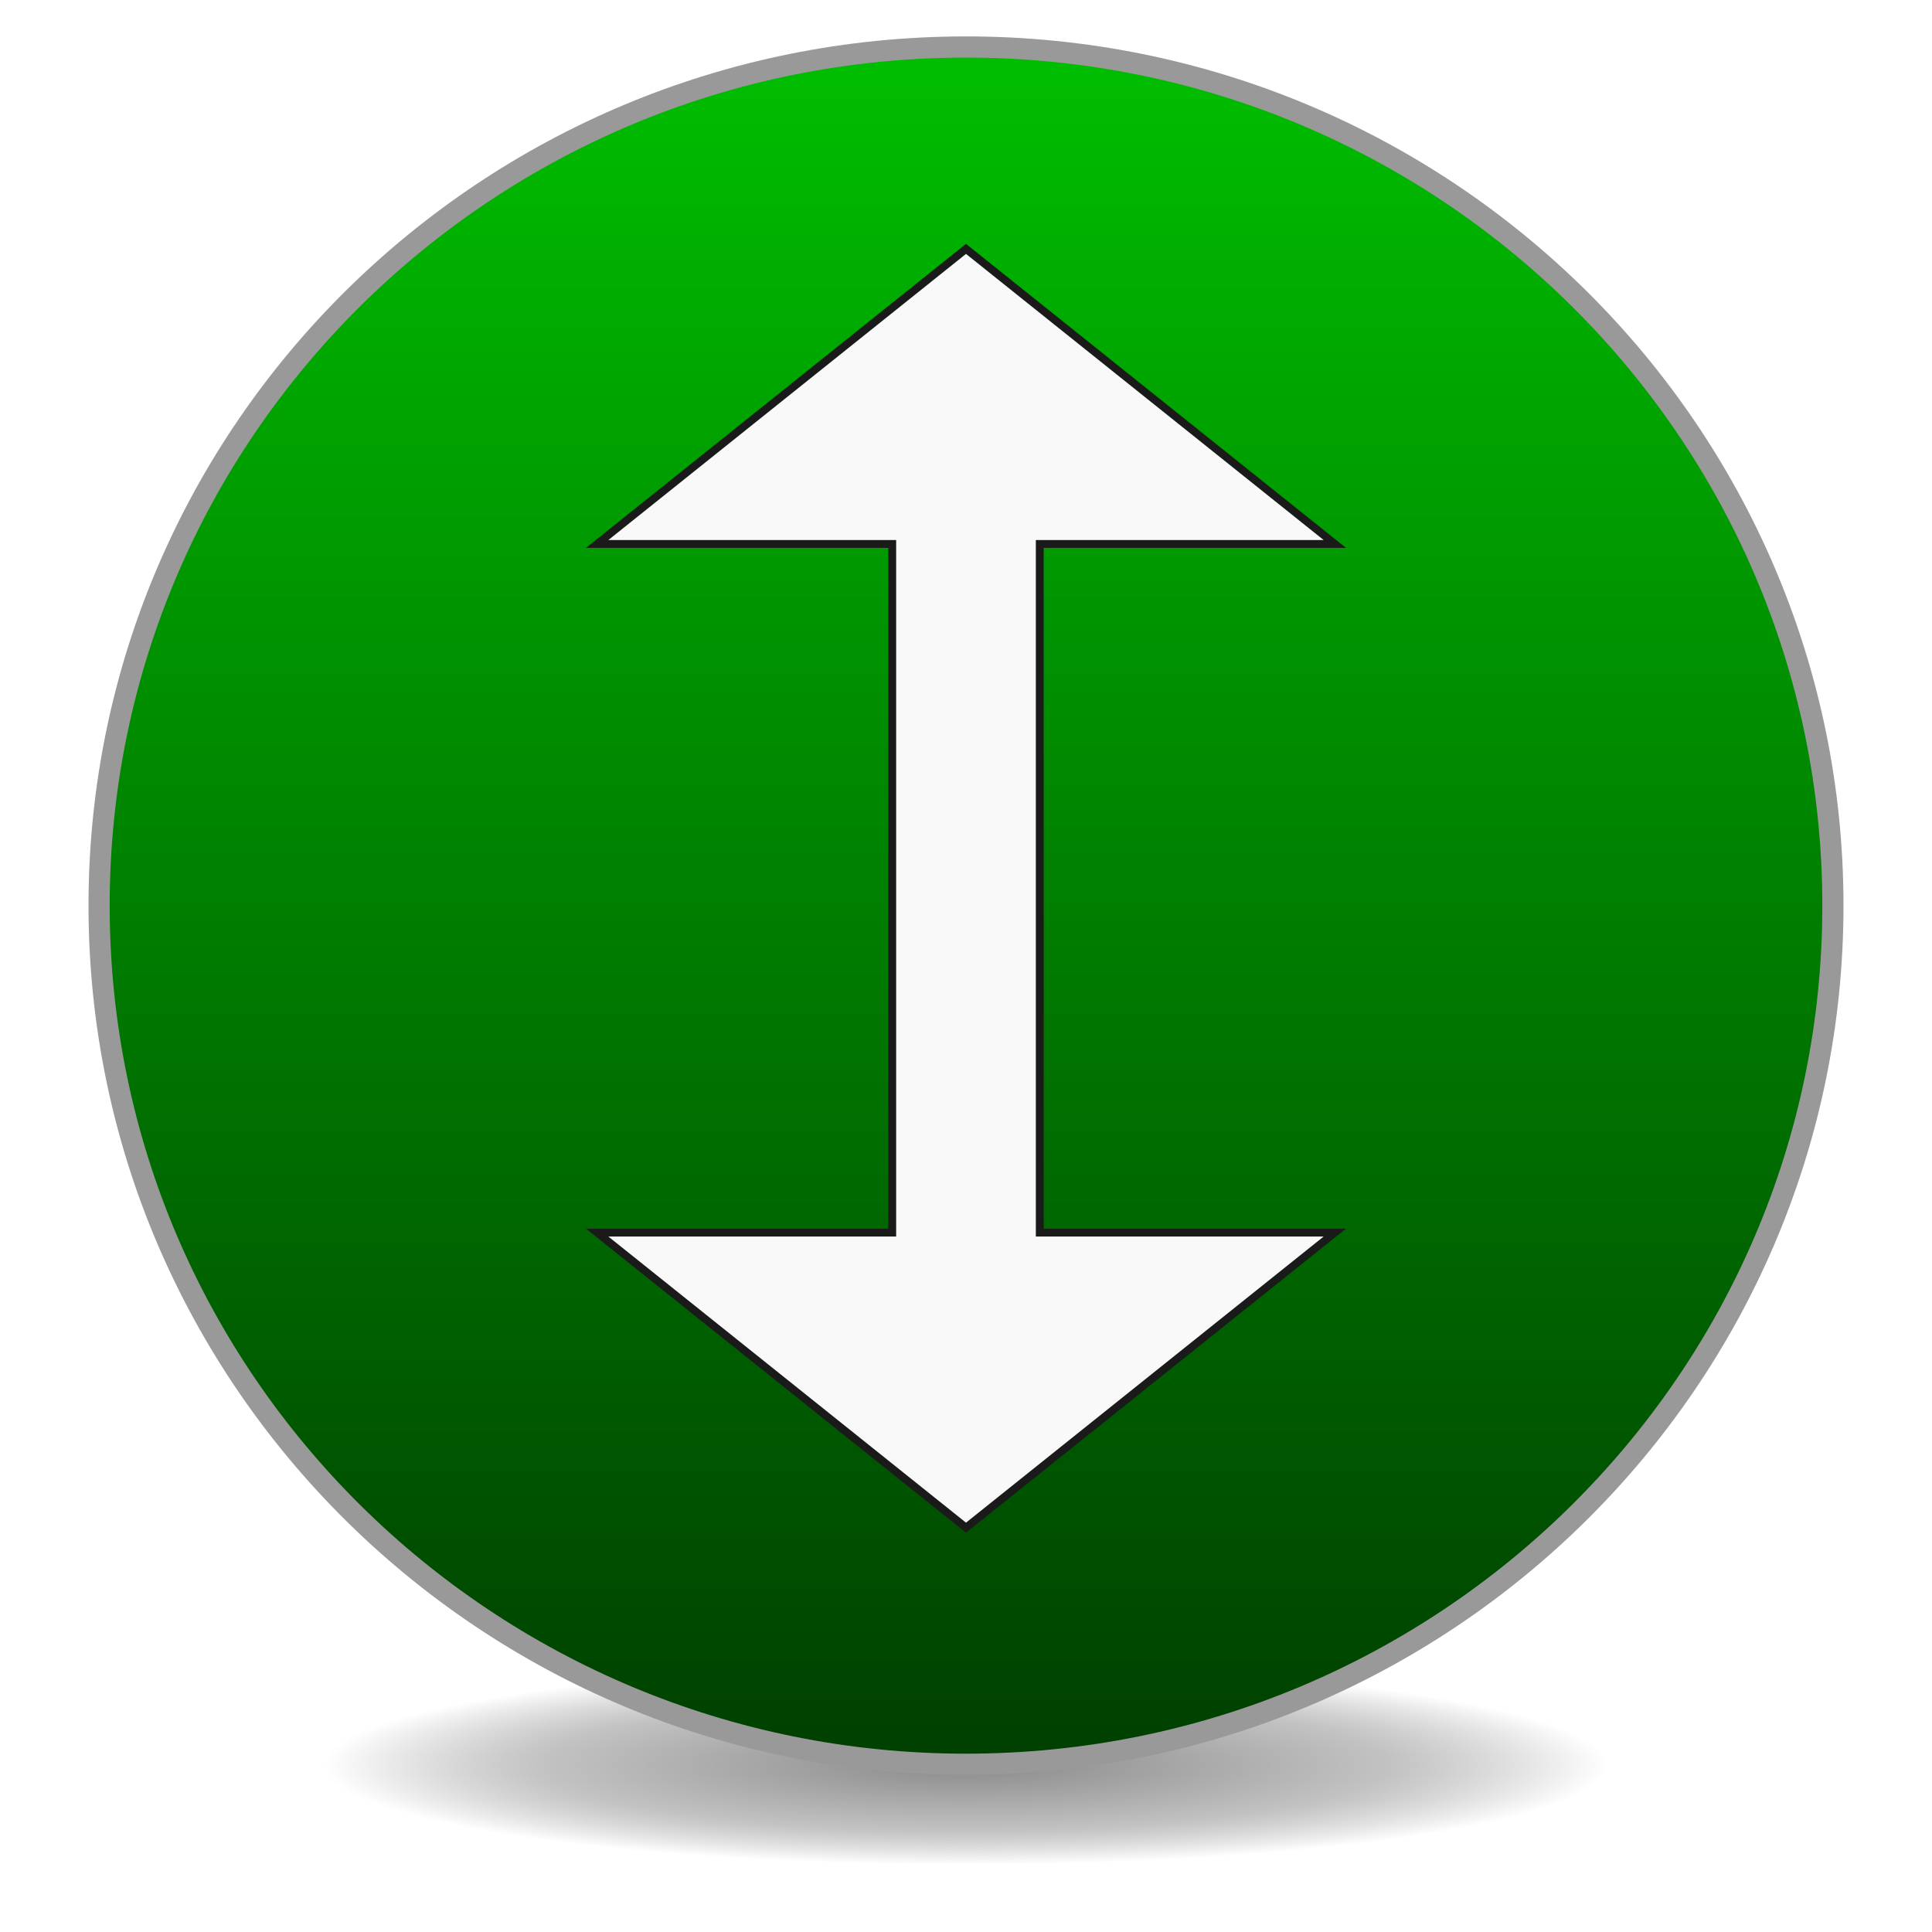
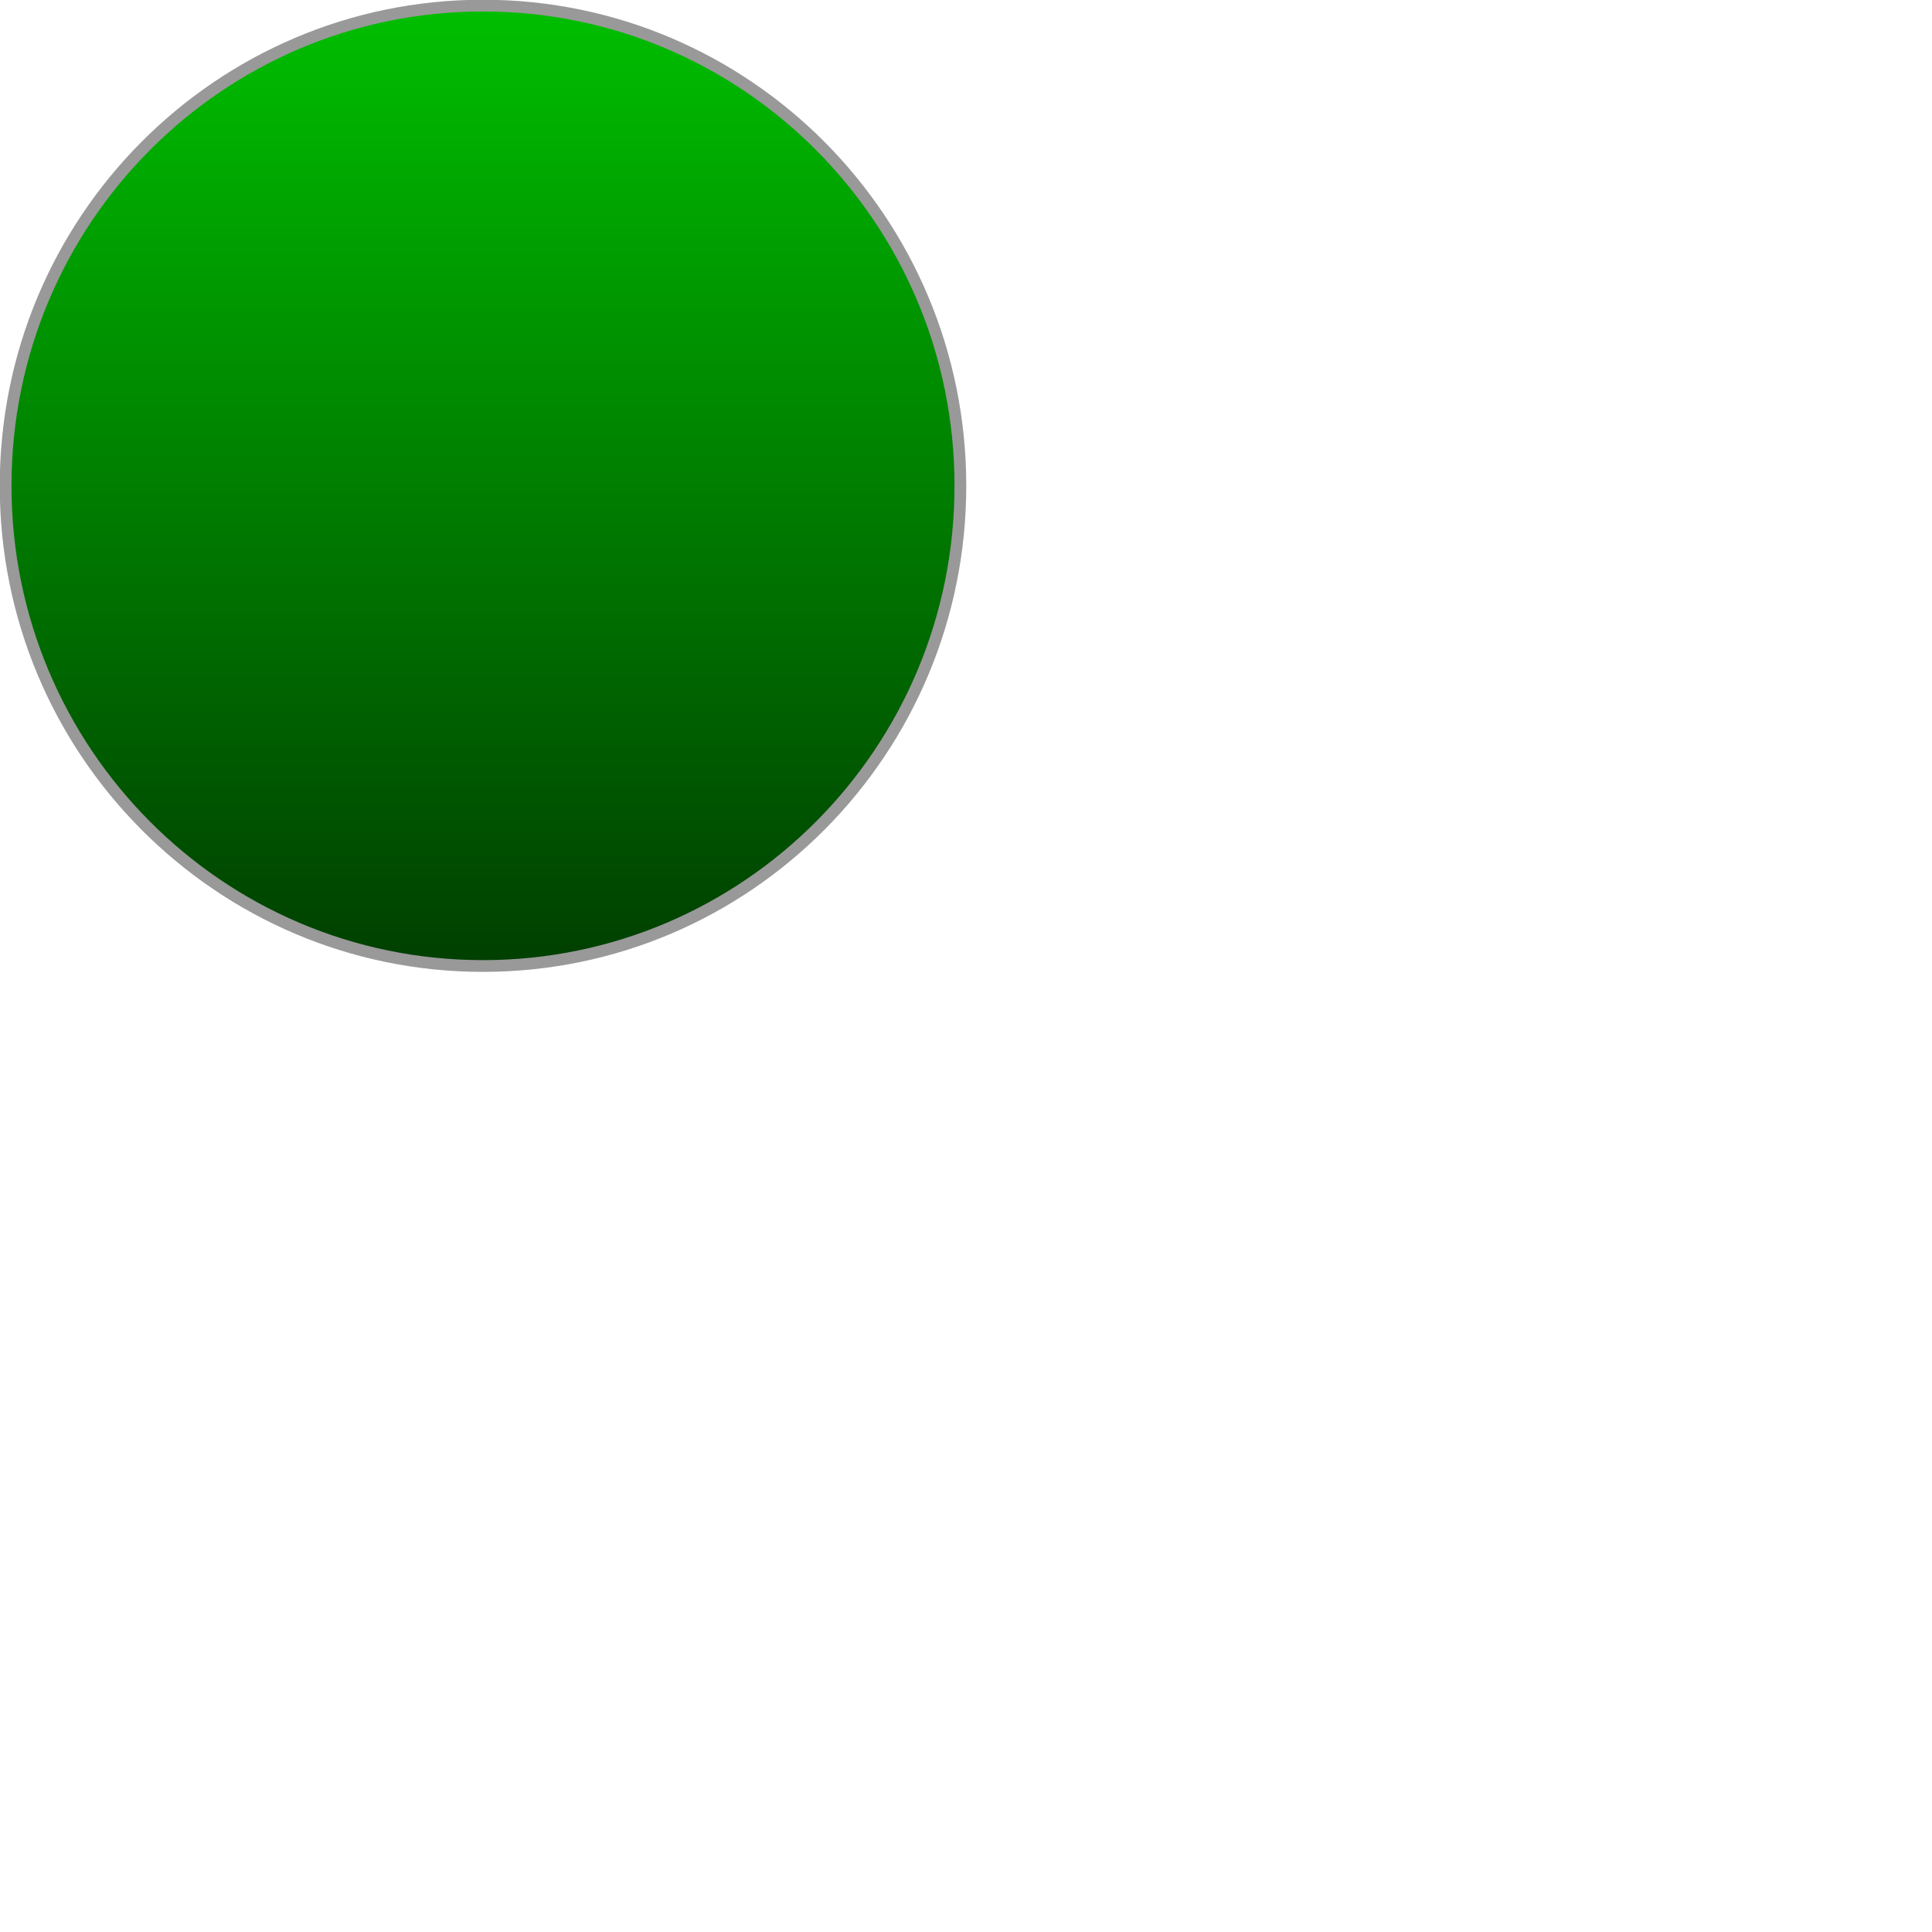
- <svg xmlns="http://www.w3.org/2000/svg" xmlns:xlink="http://www.w3.org/1999/xlink" version="1.1" id="svg1" width="256" height="256" viewBox="0 0 256 256" xml:space="preserve">
+ <svg xmlns="http://www.w3.org/2000/svg" xmlns:xlink="http://www.w3.org/1999/xlink" version="1.1" id="svg1" width="512" height="512" viewBox="0 0 512 512" xml:space="preserve">
  <defs id="defs1">
    <linearGradient id="linearGradient4313">
      <stop style="stop-color:#003f00;stop-opacity:1;" offset="0" id="stop4313" />
      <stop style="stop-color:#00ca00;stop-opacity:1;" offset="1" id="stop4314" />
    </linearGradient>
-     <linearGradient id="linearGradient536">
-       <stop style="stop-color:#8a8a8a;stop-opacity:1;" offset="0" id="stop536" />
-       <stop style="stop-color:#c2c2c2;stop-opacity:1;" offset="0.657" id="stop538" />
-       <stop style="stop-color:#b3b3b3;stop-opacity:0;" offset="1" id="stop537" />
-     </linearGradient>
-     <radialGradient xlink:href="#linearGradient536" id="radialGradient537" cx="128" cy="234.273" fx="128" fy="234.273" r="85.018" gradientTransform="matrix(1,0,0,0.1555555,0,197.4222)" gradientUnits="userSpaceOnUse" />
-     <linearGradient xlink:href="#linearGradient4313" id="linearGradient4314" x1="134.193" y1="230.474" x2="134.193" y2="-17.309" gradientUnits="userSpaceOnUse" gradientTransform="translate(0,2.824341)" />
+     <linearGradient xlink:href="#linearGradient4313" id="linearGradient4314" x1="134.193" y1="230.474" x2="134.193" y2="-17.309" gradientUnits="userSpaceOnUse" gradientTransform="matrix(1.101373,0,0,1.11851,-12.97577,-2.318871)" />
  </defs>
  <g id="g1">
-     <ellipse style="fill:url(#radialGradient537);stroke:none;stroke-width:2.123" id="path536" cx="128" cy="233.865" rx="85.018" ry="13.225" />
-     <ellipse style="fill:url(#linearGradient4314);stroke:#999999;stroke-width:2.805;stroke-opacity:1" id="path535" cx="128" cy="120" rx="114.869" ry="113.773" />
-     <path id="path1-46" style="fill:#f9f9f9;stroke:#1a1a1a;stroke-width:1.038;stroke-dasharray:none;stroke-opacity:1" d="M 128,202.426 79.131,163.331 H 118.226 V 72.074 H 79.131 l 48.868,-39.095 48.869,39.095 h -39.095 v 91.257 h 39.095 z" />
+     <ellipse style="fill:url(#linearGradient4314);stroke:#999999;stroke-width:3.113;stroke-opacity:1" id="path535" cx="128" cy="128.743" rx="126.513" ry="127.257" />
  </g>
</svg>
